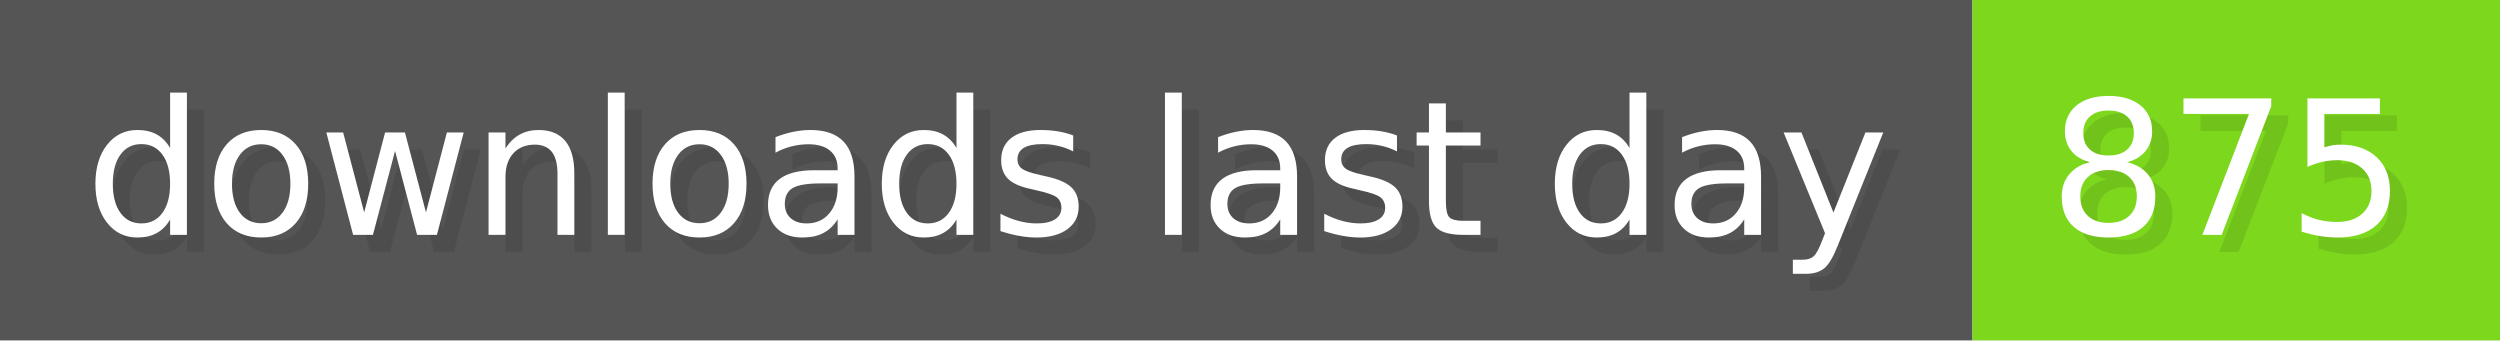
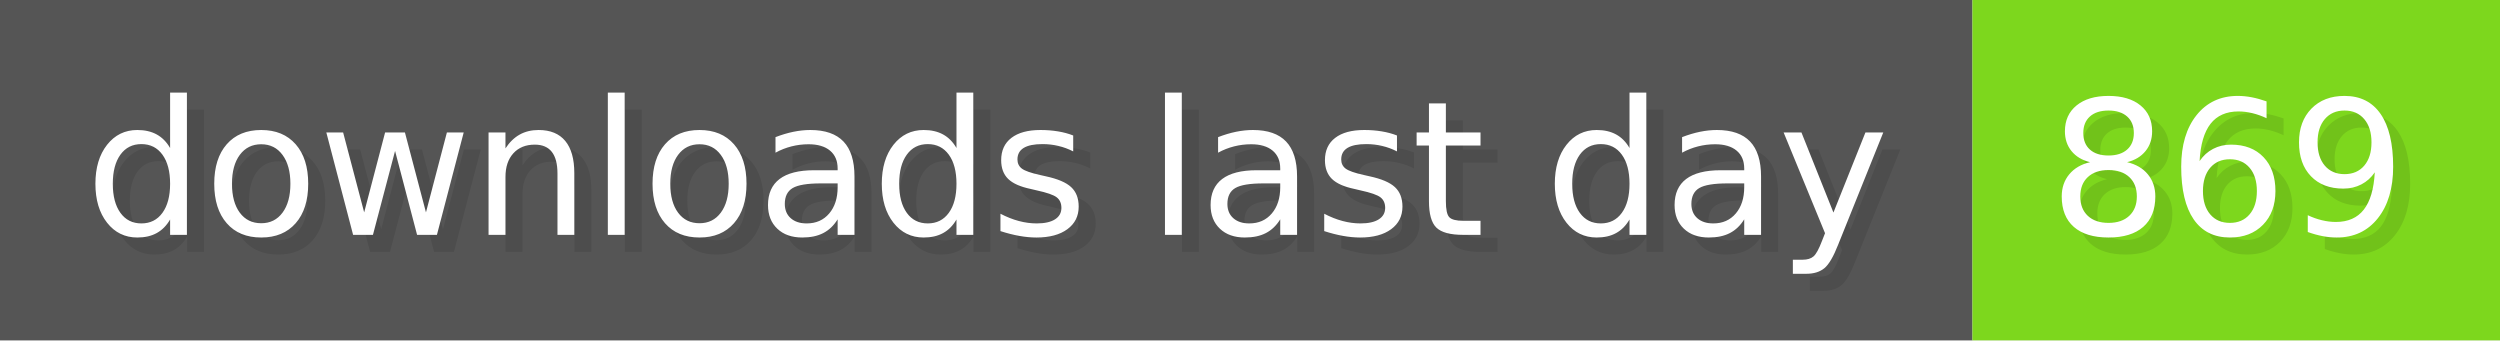
- <svg xmlns="http://www.w3.org/2000/svg" width="146.9" height="20" viewBox="0 0 1469 200" role="img" aria-label="downloads last day: 875">
+ <svg xmlns="http://www.w3.org/2000/svg" width="146.9" height="20" viewBox="0 0 1469 200" role="img" aria-label="downloads last day: 869">
  <g>
    <rect fill="#555" width="1159" height="200" />
    <rect fill="#7DD71D" x="1159" width="310" height="200" />
  </g>
  <g aria-hidden="true" fill="#fff" text-anchor="start" font-family="Verdana,DejaVu Sans,sans-serif" font-size="110">
    <text x="60" y="148" textLength="1059" fill="#000" opacity="0.1">downloads last day</text>
    <text x="50" y="138" textLength="1059">downloads last day</text>
-     <text x="1214" y="148" textLength="210" fill="#000" opacity="0.1">875</text>
-     <text x="1204" y="138" textLength="210">875</text>
+     <text x="1214" y="148" textLength="210" fill="#000" opacity="0.1">869</text>
+     <text x="1204" y="138" textLength="210">869</text>
  </g>
</svg>
